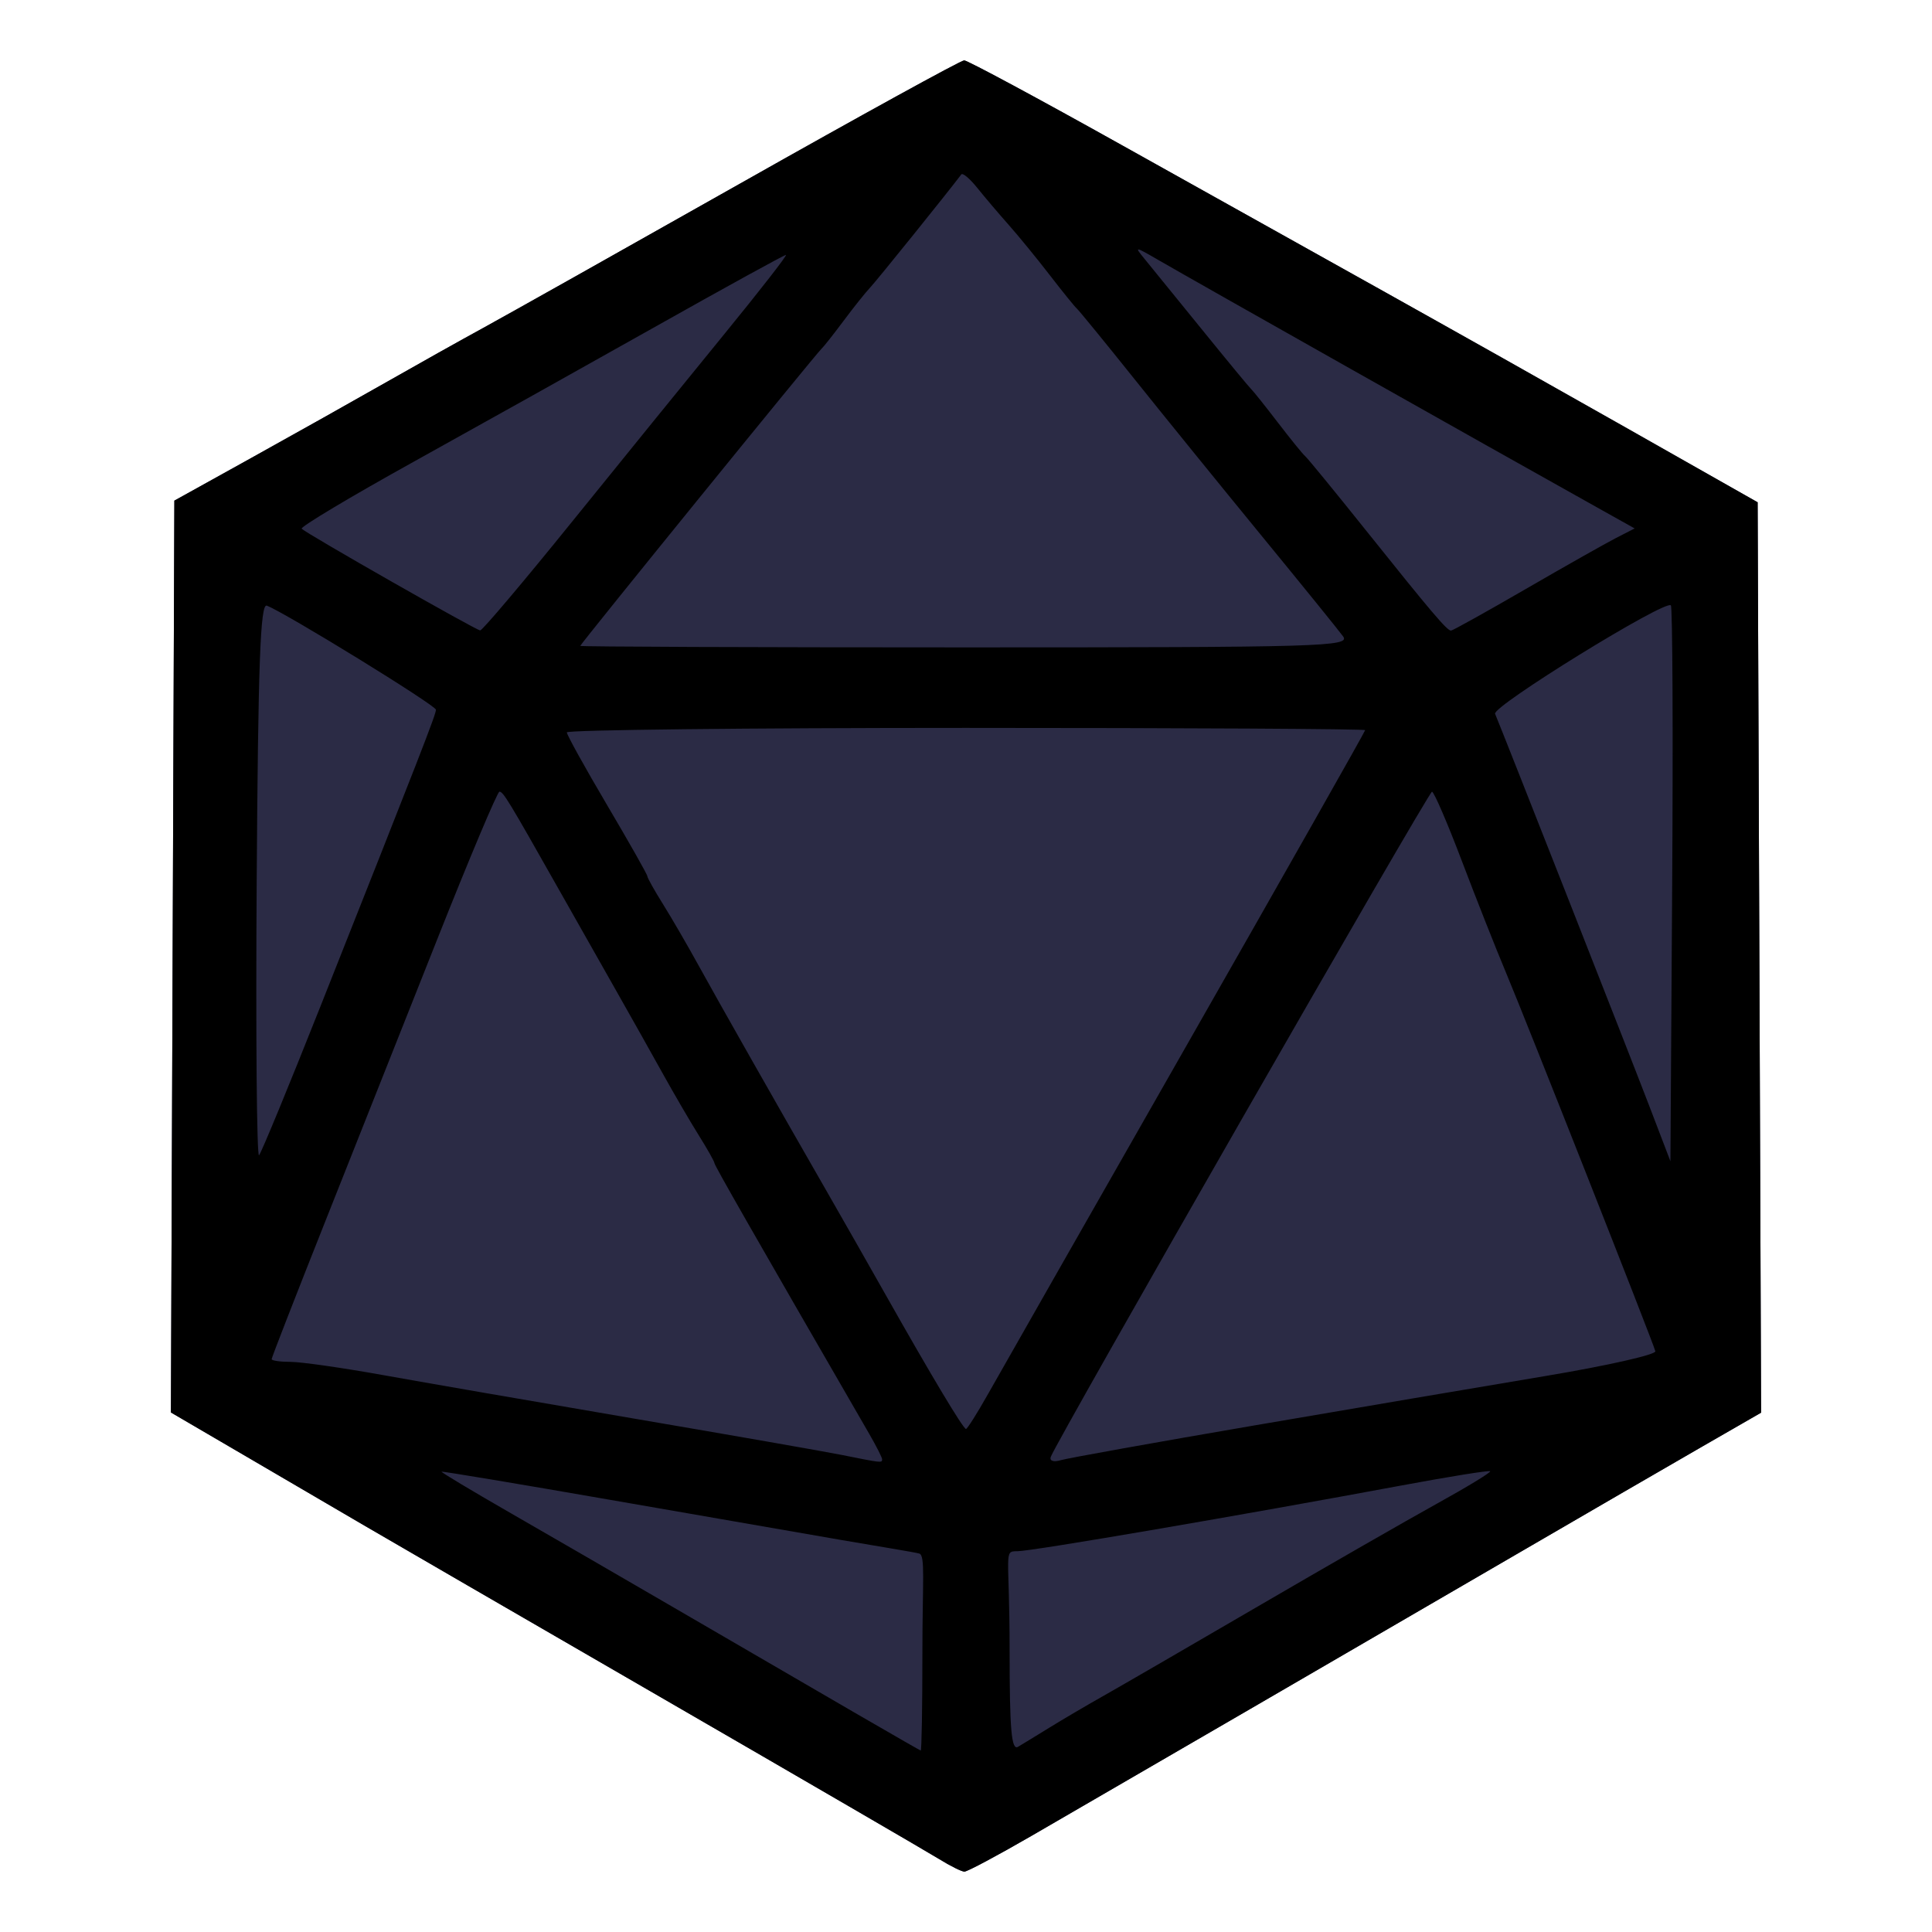
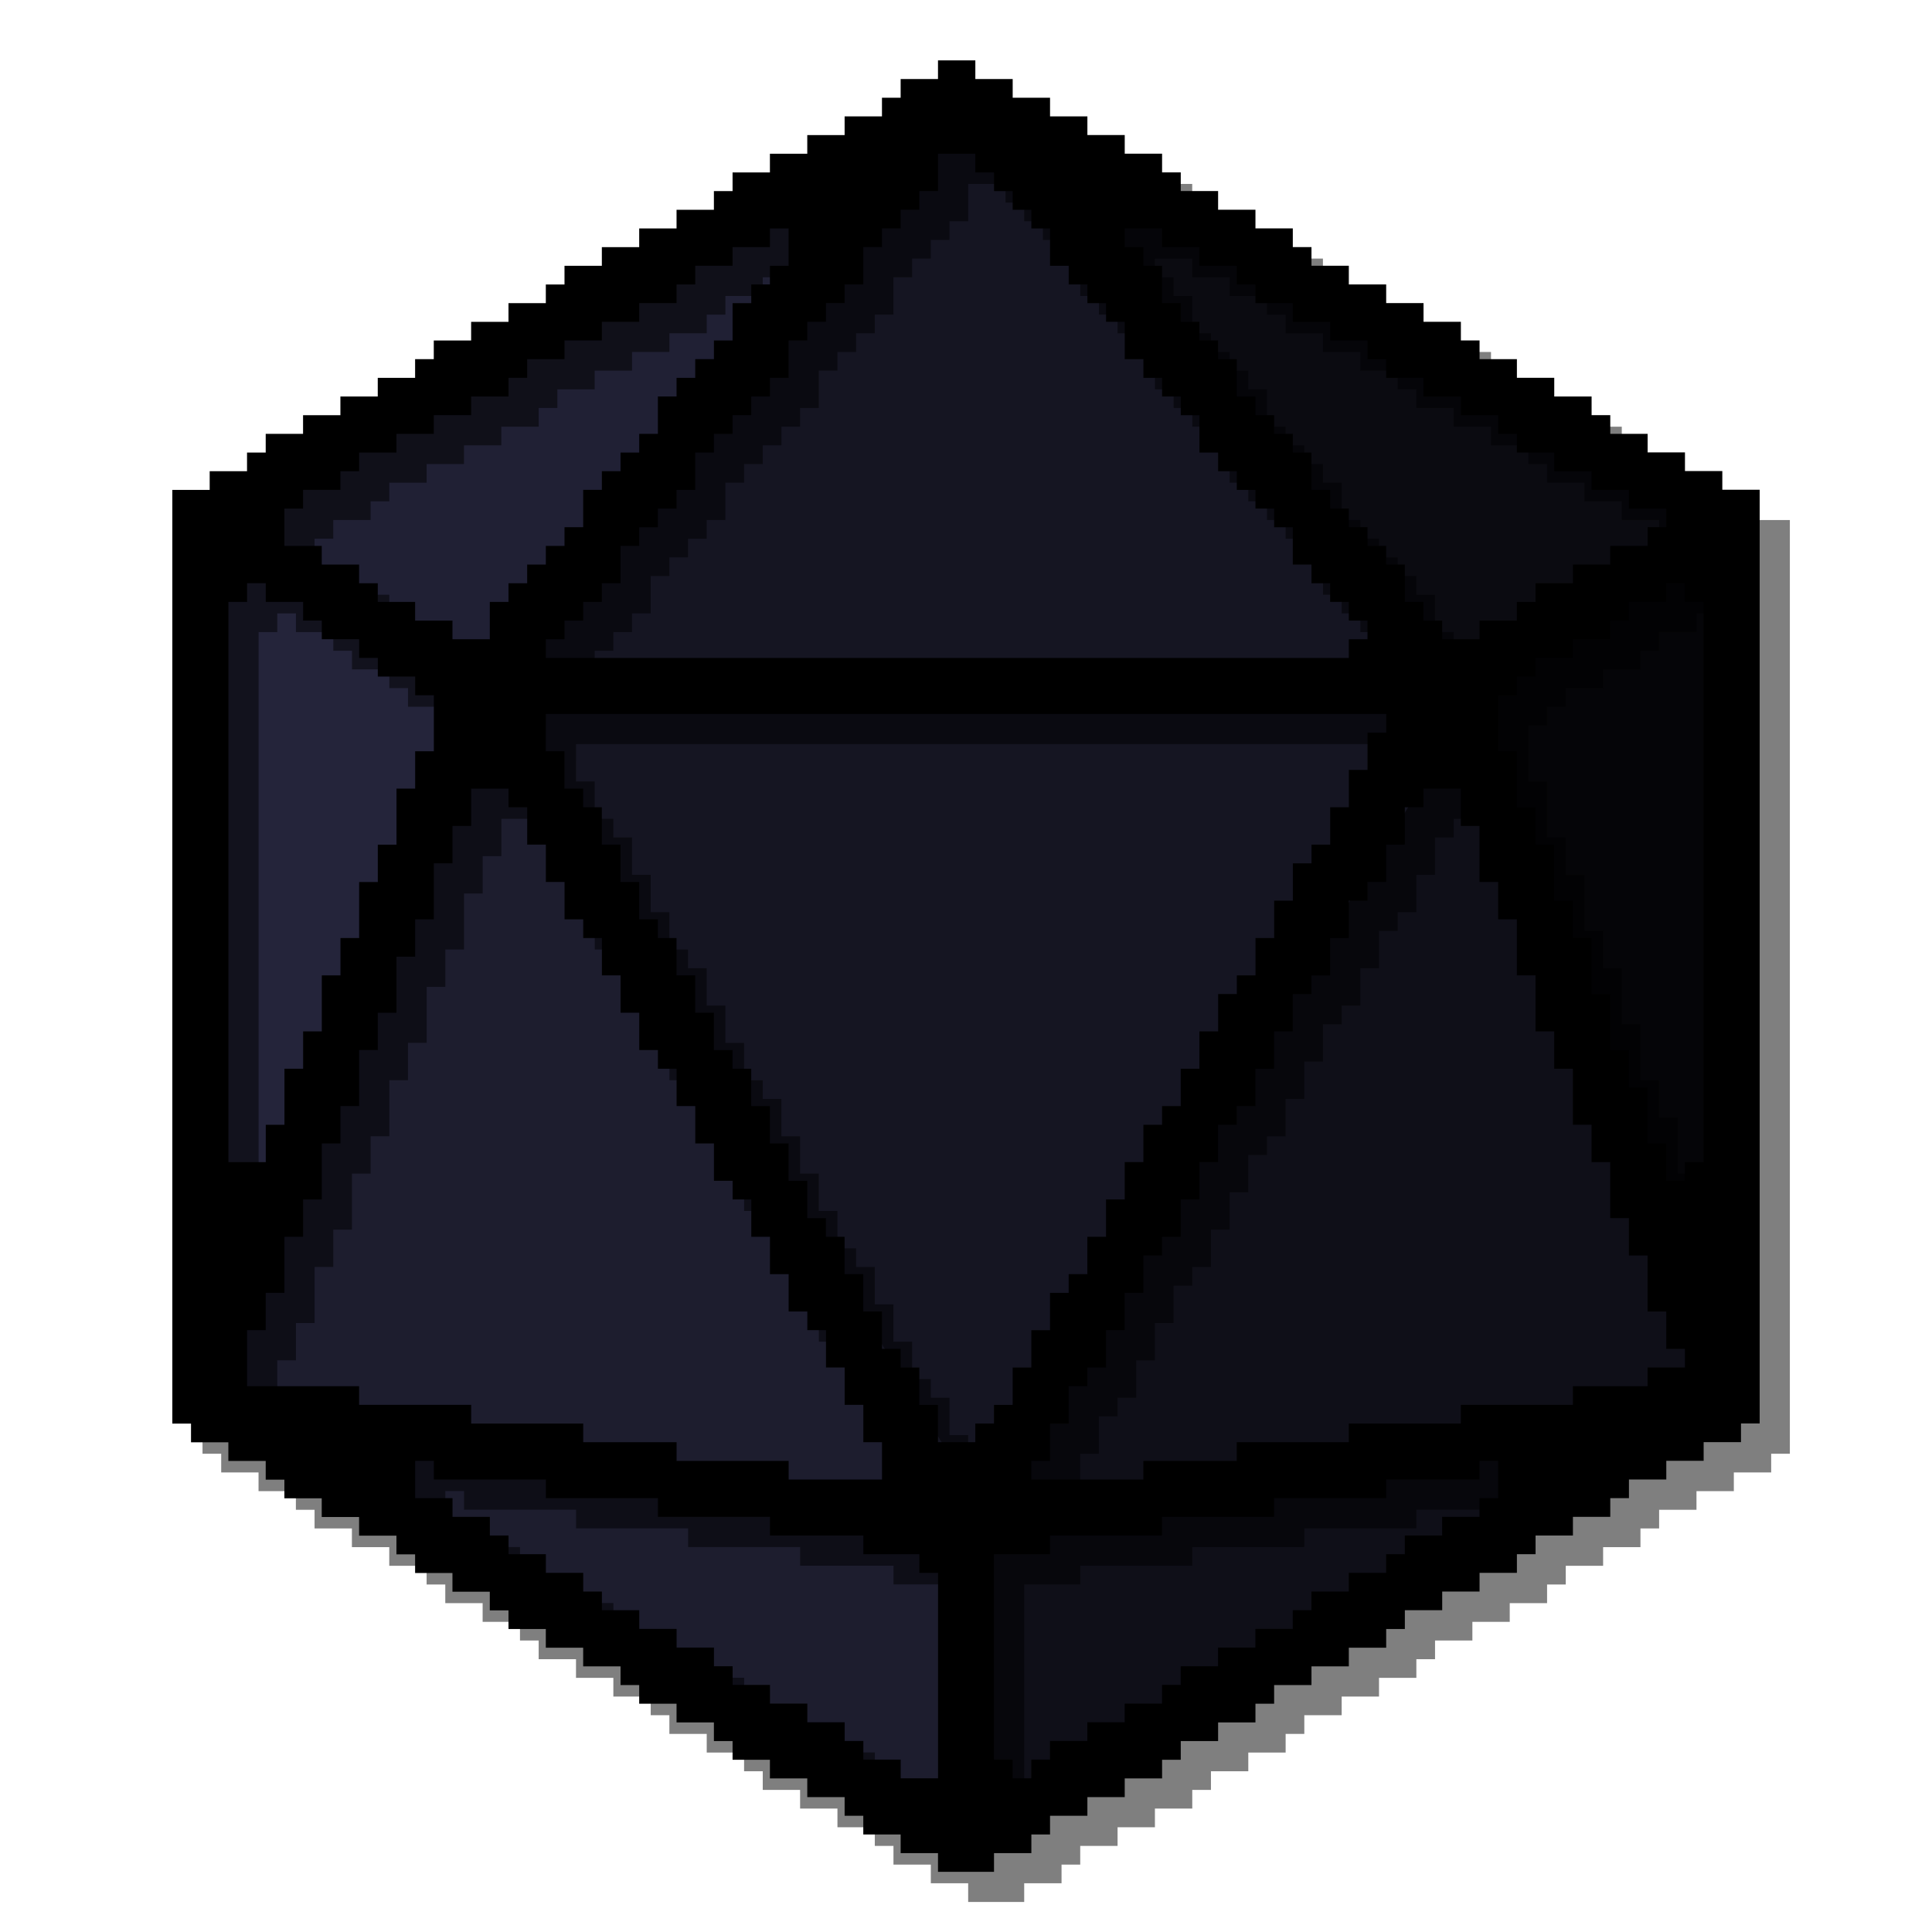
<svg xmlns="http://www.w3.org/2000/svg" version="1.1" viewBox="0 0 512 512" x="0px" y="0px" id="svg2" width="512" height="512">
  <defs id="defs2" />
  <g transform="matrix(1.777889,0,0,1.777889,-338.7038,-35.55877)" id="g1">
-     <path id="path1" style="fill:#2b2b45" d="M 334.228 29 C 333.74 29 318.751 37.241 300.92 47.313 C 283.089 57.385 265.8 67.1 262.5 68.902 C 259.2 70.704 252.675 74.358 248 77.022 C 243.325 79.685 234.325 84.735 228 88.244 L 216.5 94.624 L 216.243 162.582 L 215.986 230.54 L 227.743 237.411 C 234.209 241.189 241.975 245.73 245 247.502 C 248.025 249.274 267.825 260.745 289 272.991 C 310.175 285.238 328.85 296.092 330.5 297.112 C 332.15 298.132 333.841 298.974 334.258 298.983 C 334.676 298.992 339.176 296.593 344.259 293.652 C 357.3 286.104 394.063 264.758 416.5 251.705 C 426.95 245.626 439.44 238.385 444.256 235.612 L 453.014 230.571 L 452.757 162.721 L 452.5 94.87 L 432.999 83.819 C 422.274 77.742 406.075 68.629 397 63.567 C 387.925 58.506 370.288 48.658 357.807 41.683 C 345.326 34.707 334.715 29 334.228 29 z " />
-     <path d="m 330.5,297.112 c -1.65,-1.02 -20.325,-11.874 -41.5,-24.121 -21.175,-12.247 -40.975,-23.716 -44,-25.488 -3.025,-1.772 -10.791,-6.313 -17.257,-10.092 L 215.986,230.541 216.243,162.583 216.5,94.624 228,88.244 c 6.325,-3.509 15.325,-8.559 20,-11.223 4.675,-2.664 11.2,-6.317 14.5,-8.119 3.3,-1.802 20.589,-11.517 38.42,-21.589 C 318.752,37.241 333.74,29 334.228,29 c 0.488,0 11.099,5.707 23.58,12.683 12.481,6.975 30.118,16.824 39.193,21.885 9.075,5.061 25.275,14.175 36,20.252 l 19.5,11.05 0.257,67.851 0.257,67.851 -8.757,5.041 c -4.816,2.772 -17.307,10.015 -27.757,16.094 -22.437,13.052 -59.2,34.398 -72.241,41.946 -5.083,2.942 -9.583,5.341 -10,5.331 -0.417,-0.009 -2.109,-0.851 -3.759,-1.871 z m -2.5,-30.643 c 0,-10.763 0.46,-14.626 -0.466,-14.898 -0.688,-0.202 -6.309,-1.104 -11.534,-2.006 -5.225,-0.902 -20.75,-3.599 -34.5,-5.994 -13.75,-2.395 -25.079,-4.287 -25.176,-4.203 -0.097,0.084 4.628,2.914 10.5,6.29 5.872,3.376 16.301,9.412 23.176,13.414 25.555,14.876 37.507,21.797 37.75,21.862 0.138,0.037 0.25,-6.473 0.25,-14.465 z m 19,11.011 c 1.925,-1.189 5.525,-3.304 8,-4.7 2.475,-1.396 12.825,-7.392 23,-13.325 10.175,-5.933 22.194,-12.83 26.709,-15.328 4.515,-2.498 8.081,-4.669 7.925,-4.826 -0.156,-0.156 -6.1,0.798 -13.209,2.121 -23.589,4.389 -55.077,9.802 -57.271,9.802 -2.121,0 -1.154,0.066 -1.154,14.835 0,11.774 0.273,14.898 1.25,14.32 0.688,-0.406 2.825,-1.711 4.75,-2.9 z m -25,-39.949 c 0,-0.258 -0.853,-1.946 -1.896,-3.75 C 302.463,203.258 297,193.701 297,193.364 c 0,-0.222 -1.049,-2.083 -2.332,-4.134 -1.283,-2.052 -3.705,-6.205 -5.384,-9.23 -1.679,-3.025 -4.84,-8.65 -7.026,-12.5 -2.186,-3.85 -6.008,-10.6 -8.495,-15 -7.463,-13.207 -8.241,-14.487 -8.808,-14.494 -0.299,-0.003 -4.515,10.006 -9.368,22.244 -4.854,12.238 -12.371,31.179 -16.706,42.093 -4.335,10.914 -7.882,20.026 -7.882,20.25 0,0.224 1.271,0.407 2.825,0.407 1.554,0 7.741,0.884 13.75,1.965 6.009,1.081 22.85,3.999 37.425,6.486 14.575,2.487 28.525,4.928 31,5.426 5.928,1.192 6,1.2 6,0.654 z m 55.5,-5.06 c 14.85,-2.544 34.425,-5.867 43.5,-7.384 9.075,-1.518 16.39,-3.171 16.255,-3.673 C 436.863,219.951 418.004,172.149 414.999,165 c -1.503,-3.575 -4.48,-11.107 -6.616,-16.737 -2.136,-5.631 -4.126,-10.243 -4.424,-10.25 -0.501,-0.012 -56.01,96.843 -56.828,99.156 -0.211,0.597 0.429,0.804 1.5,0.485 1.028,-0.306 14.018,-2.638 28.868,-5.182 z M 337.809,227.75 c 1.626,-2.888 14.934,-26.249 29.573,-51.915 C 382.022,150.169 394,129.019 394,128.835 394,128.651 367.225,128.5 334.5,128.5 c -32.725,0 -59.5,0.301 -59.5,0.669 0,0.368 2.7,5.242 6,10.831 3.3,5.59 6,10.36 6,10.601 0,0.241 1.049,2.117 2.332,4.169 1.283,2.052 3.693,6.205 5.356,9.23 2.967,5.395 11.899,21.134 19.295,34 2.055,3.575 5.897,10.325 8.538,15 6.829,12.09 11.566,20 11.977,20 0.195,0 1.684,-2.362 3.31,-5.25 z M 238.278,170 c 14.906,-37.582 17.204,-43.484 17.213,-44.206 0.008,-0.649 -22.394,-14.436 -25.215,-15.518 -0.962,-0.369 -1.293,8.644 -1.505,41.076 -0.149,22.852 0.01,41.234 0.354,40.849 0.344,-0.385 4.463,-10.376 9.153,-22.201 z M 439.565,110.232 c -0.86,-0.86 -26.666,15.063 -26.201,16.167 1.205,2.864 20.163,51.078 22.963,58.399 l 3.174,8.298 0.261,-41.203 c 0.144,-22.662 0.055,-41.409 -0.196,-41.661 z m -48.859,4.623 C 390.043,113.949 384.574,107.199 378.553,99.854 372.532,92.509 364.006,82 359.606,76.5 355.206,71 351.345,66.275 351.027,66 c -0.318,-0.275 -2.14,-2.525 -4.048,-5 -1.908,-2.475 -4.668,-5.85 -6.133,-7.5 -1.465,-1.65 -3.566,-4.125 -4.669,-5.5 -1.103,-1.375 -2.174,-2.275 -2.38,-2 -1.955,2.608 -12.585,15.804 -13.562,16.837 -0.696,0.735 -2.493,2.985 -3.994,5 -1.501,2.015 -2.982,3.888 -3.291,4.163 -0.792,0.705 -35.949,44.006 -35.949,44.277 -5e-5,0.122 25.855,0.223 57.456,0.223 53.157,0 57.366,-0.123 56.25,-1.646 z M 275.794,97.75 c 7.219,-8.938 17.444,-21.538 22.721,-28 5.277,-6.463 9.392,-11.75 9.143,-11.75 -0.249,0 -8.936,4.774 -19.305,10.608 -10.369,5.835 -26.613,14.912 -36.098,20.172 -9.485,5.26 -17.034,9.774 -16.777,10.032 0.765,0.765 25.97,15.125 26.605,15.158 0.321,0.017 6.491,-7.282 13.71,-16.22 z m 142.068,10.09 c 5.851,-3.388 11.914,-6.815 13.473,-7.616 l 2.835,-1.456 -4.835,-2.702 C 411.589,86.151 369.1,62.189 363,58.656 c -3.351,-1.941 -3.432,-1.945 -1.907,-0.092 0.876,1.065 4.694,5.761 8.483,10.436 3.789,4.675 7.134,8.725 7.432,9 0.299,0.275 2.095,2.525 3.991,5 1.897,2.475 3.724,4.725 4.061,5 0.337,0.275 4.391,5.225 9.01,11 C 403.853,111.232 406.201,114 406.793,114 c 0.238,0 5.219,-2.772 11.07,-6.16 z" fill="#000000" id="path2" />
+     <path id="path1" style="fill:#2b2b45" d="m 330.947,33.213 c -13.758,7.421 -27.323,15.19 -40.952,22.842 -12.008,6.786 -24.054,13.503 -36.099,20.223 -11.683,6.616 -23.4,13.174 -35.15,19.673 -0.169,44.434 -0.337,88.867 -0.506,133.301 22.855,13.397 45.761,26.694 68.701,39.949 15.444,8.934 30.884,17.874 46.281,26.885 0.459,0.186 0.943,0.722 1.413,0.264 5.954,-2.993 11.618,-6.521 17.407,-9.814 32.917,-19.068 65.764,-38.258 98.717,-57.263 -0.169,-44.364 -0.337,-88.728 -0.506,-133.092 -25.68,-14.585 -51.425,-29.055 -77.229,-43.419 -12.23,-6.81 -24.398,-13.734 -36.771,-20.282 -0.669,-0.341 -1.336,-0.686 -2.012,-1.014 -1.098,0.582 -2.197,1.164 -3.295,1.746 z" />
+     <g id="g8248">
+       <path id="path8247" style="fill:#000000;fill-opacity:1;stroke-width:4.948;opacity:0.5" d="m 334.824,33.5 v 2.784 h -2.784 -2.783 v 2.783 h -2.784 v 2.784 h -2.784 -2.783 v 2.783 h -2.784 -2.783 v 2.784 h -2.784 -2.784 v 2.784 h -2.783 -2.784 v 2.783 h -2.783 v 2.784 h -2.784 -2.784 v 2.783 h -2.783 -2.784 v 2.784 h -2.783 -2.784 v 2.784 h -2.784 -2.783 v 2.783 h -2.784 v 2.784 h -2.783 -2.784 V 72.467 h -2.784 -2.783 v 2.783 h -2.784 -2.783 v 2.784 h -2.784 v 2.783 h -2.784 -2.783 v 2.784 h -2.784 -2.784 v 2.784 h -2.783 -2.784 v 2.783 h -2.783 -2.784 v 2.784 h -2.784 V 94.733 h -2.783 -2.784 v 2.784 h -2.783 -2.784 v 2.784 2.783 2.784 2.783 2.784 2.784 2.783 2.784 2.783 2.784 2.784 2.783 2.784 2.784 2.783 2.784 2.783 2.784 2.784 2.783 2.784 2.783 2.784 2.784 2.783 2.784 2.783 2.784 2.784 2.783 2.784 2.783 2.784 2.784 2.783 2.784 2.783 2.784 2.784 2.783 2.784 2.784 2.783 2.784 2.783 2.784 2.784 2.783 2.784 2.783 h 2.784 v 2.784 h 2.783 2.784 v 2.784 h 2.783 2.784 v 2.783 h 2.784 v 2.784 h 2.783 2.784 v 2.783 h 2.783 2.784 v 2.784 h 2.784 2.783 v 2.784 h 2.784 v 2.783 h 2.784 2.783 v 2.784 h 2.784 2.783 v 2.783 h 2.784 v 2.784 h 2.784 2.783 v 2.784 h 2.784 2.783 v 2.783 h 2.784 2.784 v 2.784 h 2.783 v 2.784 h 2.784 2.783 v 2.783 h 2.784 2.784 v 2.784 h 2.783 v 2.783 h 2.784 2.783 v 2.784 h 2.784 2.784 v 2.784 h 2.783 2.784 v 2.783 h 2.783 v 2.784 h 2.784 2.784 v 2.783 h 2.783 2.784 v 2.784 h 2.784 2.783 2.784 v -2.784 h 2.783 2.784 v -2.783 h 2.784 v -2.784 h 2.783 2.784 v -2.783 h 2.783 2.784 v -2.784 h 2.784 2.783 v -2.784 h 2.784 v -2.783 h 2.783 2.784 v -2.784 h 2.784 2.783 v -2.783 h 2.784 v -2.784 h 2.784 2.783 v -2.784 h 2.784 2.783 v -2.783 h 2.784 2.784 v -2.784 h 2.783 v -2.784 h 2.784 2.783 v -2.783 h 2.784 2.784 v -2.784 h 2.783 2.784 v -2.783 h 2.783 v -2.784 h 2.784 2.784 v -2.784 h 2.783 2.784 v -2.783 h 2.783 v -2.784 h 2.784 2.784 v -2.783 h 2.783 2.784 v -2.784 h 2.783 2.784 v -2.784 h 2.784 v -2.783 -2.784 -2.783 -2.784 -2.784 -2.783 -2.784 -2.783 -2.784 -2.784 -2.783 -2.784 -2.784 -2.783 -2.784 -2.783 -2.784 -2.784 -2.783 -2.784 -2.783 -2.784 -2.784 -2.783 -2.784 -2.783 -2.784 -2.784 -2.783 -2.784 -2.783 -2.784 -2.784 -2.783 -2.784 -2.783 -2.784 -2.784 -2.783 -2.784 -2.784 -2.783 -2.784 -2.783 -2.784 -2.784 -2.783 -2.784 -2.783 -2.784 h -2.784 -2.784 V 94.733 h -2.783 -2.784 v -2.783 h -2.783 -2.784 v -2.784 h -2.784 -2.783 v -2.783 h -2.784 V 83.6 H 429.458 426.674 V 80.816 h -2.784 -2.783 v -2.783 h -2.784 -2.783 v -2.784 h -2.784 V 72.467 h -2.784 -2.783 v -2.784 h -2.784 -2.783 v -2.784 h -2.784 -2.784 v -2.783 h -2.783 -2.784 v -2.784 h -2.783 v -2.784 h -2.784 -2.784 v -2.783 h -2.783 -2.784 v -2.784 h -2.784 -2.783 v -2.783 h -2.784 v -2.784 h -2.783 -2.784 v -2.784 h -2.784 -2.783 v -2.783 h -2.784 -2.783 v -2.784 h -2.784 -2.784 v -2.783 h -2.783 -2.784 v -2.784 h -2.783 z m 0,13.917 h 2.784 2.783 v 2.784 h 2.784 v 2.783 h 2.783 v 2.784 h 2.784 v 2.783 h 2.784 v 2.784 2.784 h 2.783 v 2.783 h 2.784 v 2.784 h 2.783 V 72.467 h 2.784 v 2.783 2.784 h 2.784 v 2.783 h 2.783 v 2.784 h 2.784 v 2.784 h 2.783 v 2.783 2.784 h 2.784 V 94.733 h 2.784 v 2.784 h 2.783 v 2.784 h 2.784 v 2.783 h 2.784 v 2.784 2.783 h 2.783 v 2.784 h 2.784 v 2.784 h 2.783 v 2.783 h 2.784 v 2.784 h -2.784 v 2.783 h -2.783 -2.784 -2.783 -2.784 -2.784 -2.783 -2.784 -2.784 -2.783 -2.784 -2.783 -2.784 -2.784 -2.783 -2.784 -2.783 -2.784 -2.784 -2.783 -2.784 -2.783 -2.784 -2.784 -2.783 -2.784 -2.784 -2.783 -2.784 -2.783 -2.784 -2.784 -2.783 -2.784 -2.783 -2.784 -2.784 -2.783 -2.784 -2.783 -2.784 -2.784 -2.783 -2.784 v -2.783 h 2.784 v -2.784 h 2.783 v -2.783 h 2.784 v -2.784 h 2.784 v -2.784 -2.783 h 2.783 v -2.784 h 2.784 v -2.783 h 2.783 v -2.784 h 2.784 V 94.733 91.95 h 2.784 v -2.784 h 2.783 v -2.783 h 2.784 v -2.784 h 2.783 V 80.816 h 2.784 v -2.783 -2.784 h 2.784 V 72.467 h 2.783 v -2.784 h 2.784 v -2.784 h 2.783 v -2.783 -2.784 h 2.784 v -2.784 h 2.784 v -2.783 h 2.783 v -2.784 h 2.784 v -2.783 z m -25.051,11.133 h 2.784 v 2.784 2.784 h -2.784 v 2.783 h -2.783 v 2.784 h -2.784 v 2.784 2.783 h -2.783 v 2.784 h -2.784 v 2.783 h -2.784 v 2.784 h -2.783 v 2.784 2.783 h -2.784 v 2.784 h -2.783 V 94.733 h -2.784 v 2.784 h -2.784 v 2.784 2.783 h -2.783 v 2.784 h -2.784 v 2.783 h -2.783 v 2.784 h -2.784 v 2.784 h -2.784 v 2.783 2.784 h -2.783 -2.784 v -2.784 h -2.783 -2.784 v -2.783 h -2.784 -2.783 v -2.784 h -2.784 v -2.784 h -2.784 -2.783 v -2.783 h -2.784 -2.783 v -2.784 -2.783 h 2.783 v -2.784 h 2.784 2.783 V 94.733 h 2.784 v -2.783 h 2.784 2.783 v -2.784 h 2.784 2.784 v -2.783 h 2.783 2.784 v -2.784 h 2.783 2.784 V 80.816 h 2.784 v -2.783 h 2.783 2.784 v -2.784 h 2.783 2.784 V 72.467 h 2.784 2.783 v -2.784 h 2.784 2.783 v -2.784 h 2.784 v -2.783 h 2.784 2.783 v -2.784 h 2.784 2.783 z m 52.884,0 h 2.784 2.783 v 2.784 h 2.784 2.783 v 2.784 h 2.784 2.784 v 2.783 h 2.783 v 2.784 h 2.784 2.784 V 72.467 h 2.783 2.784 v 2.783 h 2.783 2.784 v 2.784 h 2.784 v 2.783 h 2.783 2.784 v 2.784 h 2.783 2.784 v 2.784 h 2.784 2.783 v 2.783 h 2.784 v 2.784 h 2.783 2.784 V 94.733 h 2.784 2.783 v 2.784 h 2.784 2.783 v 2.784 h 2.784 2.784 v 2.783 h -2.784 v 2.784 h -2.784 -2.783 v 2.783 h -2.784 -2.783 v 2.784 h -2.784 -2.784 v 2.784 h -2.783 v 2.783 h -2.784 -2.783 v 2.784 h -2.784 -2.784 v -2.784 h -2.783 v -2.783 h -2.784 v -2.784 -2.784 h -2.783 v -2.783 h -2.784 v -2.784 h -2.784 v -2.783 h -2.783 v -2.784 h -2.784 V 94.733 91.95 h -2.783 v -2.784 h -2.784 v -2.783 h -2.784 v -2.784 h -2.783 V 80.816 78.033 h -2.784 v -2.784 h -2.784 V 72.467 h -2.783 v -2.784 h -2.784 v -2.784 -2.783 h -2.783 v -2.784 h -2.784 z M 231.841,111.433 h 2.784 v 2.784 h 2.784 2.783 v 2.783 h 2.784 v 2.784 h 2.783 2.784 v 2.783 h 2.784 v 2.784 h 2.783 2.784 v 2.784 h 2.784 v 2.783 2.784 2.784 h -2.784 v 2.783 2.784 h -2.784 v 2.783 2.784 2.784 h -2.783 v 2.783 2.784 h -2.784 v 2.783 2.784 2.784 h -2.784 v 2.783 2.784 h -2.783 v 2.783 2.784 2.784 h -2.784 v 2.783 2.784 h -2.783 v 2.783 2.784 2.784 h -2.784 v 2.783 2.784 h -2.784 -2.783 v -2.784 -2.783 -2.784 -2.784 -2.783 -2.784 -2.783 -2.784 -2.784 -2.783 -2.784 -2.783 -2.784 -2.784 -2.783 -2.784 -2.783 -2.784 -2.784 -2.783 -2.784 -2.783 -2.784 -2.784 -2.783 -2.784 -2.784 -2.783 -2.784 -2.783 h 2.783 z m 211.534,0 h 2.783 v 2.784 h 2.784 v 2.783 2.784 2.783 2.784 2.784 2.783 2.784 2.784 2.783 2.784 2.783 2.784 2.784 2.783 2.784 2.783 2.784 2.784 2.783 2.784 2.783 2.784 2.784 2.783 2.784 2.783 2.784 2.784 2.783 2.784 h -2.784 v 2.783 h -2.783 v -2.783 -2.784 h -2.784 v -2.783 -2.784 -2.784 h -2.784 v -2.783 -2.784 h -2.783 v -2.783 -2.784 -2.784 h -2.784 v -2.783 -2.784 -2.783 H 429.458 v -2.784 -2.784 h -2.784 v -2.783 -2.784 -2.783 h -2.784 v -2.784 -2.784 h -2.783 v -2.783 -2.784 -2.783 h -2.784 v -2.784 -2.784 -2.783 h 2.784 v -2.784 h 2.783 v -2.784 h 2.784 2.784 v -2.783 h 2.783 2.784 v -2.784 h 2.783 v -2.783 h 2.784 2.784 z m -167,19.483 h 2.784 2.783 2.784 2.784 2.783 2.784 2.783 2.784 2.784 2.783 2.784 2.783 2.784 2.784 2.783 2.784 2.783 2.784 2.784 2.783 2.784 2.784 2.783 2.784 2.783 2.784 2.784 2.783 2.784 2.783 2.784 2.784 2.783 2.784 2.783 2.784 2.784 2.783 2.784 2.784 2.783 2.784 2.783 2.784 2.784 v 2.784 h -2.784 v 2.784 2.783 h -2.784 v 2.784 2.783 h -2.783 v 2.784 2.784 h -2.784 v 2.783 h -2.783 v 2.784 2.783 h -2.784 v 2.784 2.784 h -2.784 v 2.783 2.784 h -2.783 v 2.783 h -2.784 v 2.784 2.784 h -2.784 v 2.783 2.784 h -2.783 v 2.783 2.784 h -2.784 v 2.784 h -2.783 v 2.783 2.784 h -2.784 v 2.783 2.784 h -2.784 v 2.784 2.783 h -2.783 v 2.784 2.784 h -2.784 v 2.783 h -2.783 v 2.784 2.783 H 348.741 v 2.784 2.784 h -2.784 v 2.783 2.784 h -2.783 v 2.783 h -2.784 v 2.784 h -2.783 -2.784 v -2.784 -2.783 h -2.784 v -2.784 -2.783 h -2.783 v -2.784 h -2.784 v -2.784 -2.783 h -2.784 v -2.784 -2.783 h -2.783 v -2.784 -2.784 h -2.784 v -2.783 h -2.783 v -2.784 -2.784 h -2.784 v -2.783 -2.784 h -2.784 v -2.783 -2.784 h -2.783 v -2.784 -2.783 h -2.784 v -2.784 h -2.783 v -2.783 -2.784 h -2.784 v -2.784 -2.783 h -2.784 v -2.784 -2.783 h -2.783 V 161.533 h -2.784 v -2.784 -2.783 h -2.783 v -2.784 -2.783 h -2.784 v -2.784 -2.784 h -2.784 v -2.783 h -2.783 v -2.784 -2.783 h -2.784 v -2.784 z m -11.133,11.134 h 2.783 2.784 v 2.783 h 2.784 v 2.784 2.784 h 2.783 v 2.783 2.784 h 2.784 v 2.783 2.784 h 2.783 v 2.784 h 2.784 v 2.783 2.784 h 2.784 v 2.783 2.784 h 2.783 v 2.784 2.783 h 2.784 v 2.784 h 2.783 v 2.783 2.784 h 2.784 v 2.784 2.783 h 2.784 v 2.784 2.783 h 2.783 v 2.784 h 2.784 v 2.784 2.783 h 2.783 v 2.784 2.784 h 2.784 v 2.783 2.784 h 2.784 v 2.783 h 2.783 v 2.784 2.784 h 2.784 v 2.783 2.784 h 2.783 v 2.783 2.784 h 2.784 v 2.784 2.783 h -2.784 -2.783 -2.784 -2.783 -2.784 v -2.783 h -2.784 -2.783 -2.784 -2.783 -2.784 -2.784 v -2.784 h -2.783 -2.784 -2.783 -2.784 -2.784 v -2.784 h -2.783 -2.784 -2.783 -2.784 -2.784 -2.783 v -2.783 h -2.784 -2.783 -2.784 -2.784 -2.783 -2.784 v -2.784 h -2.784 -2.783 -2.784 -2.783 -2.784 -2.784 v -2.783 -2.784 -2.784 h 2.784 v -2.783 -2.784 h 2.784 v -2.783 -2.784 -2.784 h 2.783 v -2.783 -2.784 h 2.784 v -2.784 -2.783 -2.784 h 2.783 v -2.783 -2.784 h 2.784 v -2.784 -2.783 -2.784 h 2.784 v -2.783 -2.784 h 2.783 v -2.784 -2.783 -2.784 h 2.784 v -2.783 -2.784 h 2.784 v -2.784 -2.783 -2.784 h 2.783 v -2.783 -2.784 h 2.784 v -2.784 z m 141.95,0 h 2.783 2.784 v 2.783 2.784 h 2.784 v 2.784 2.783 2.784 h 2.783 v 2.783 2.784 h 2.784 v 2.784 2.783 2.784 h 2.783 v 2.783 2.784 2.784 h 2.784 v 2.783 2.784 h 2.784 v 2.783 2.784 2.784 h 2.783 v 2.783 2.784 h 2.784 v 2.783 2.784 2.784 h 2.783 v 2.783 2.784 h 2.784 v 2.784 2.783 2.784 h 2.784 v 2.783 2.784 h 2.783 v 2.784 h -2.783 -2.784 v 2.783 h -2.784 -2.783 -2.784 -2.783 v 2.784 h -2.784 -2.784 -2.783 -2.784 -2.783 -2.784 v 2.783 h -2.784 -2.783 -2.784 -2.783 -2.784 -2.784 v 2.784 h -2.783 -2.784 -2.783 -2.784 -2.784 -2.783 v 2.784 h -2.784 -2.784 -2.783 -2.784 -2.783 v 2.783 h -2.784 -2.784 -2.783 -2.784 -2.783 -2.784 v -2.783 h 2.784 v -2.784 -2.784 h 2.783 v -2.783 -2.784 h 2.784 v -2.783 h 2.783 v -2.784 -2.784 h 2.784 v -2.783 -2.784 h 2.784 v -2.783 -2.784 h 2.783 v -2.784 h 2.784 v -2.783 -2.784 h 2.783 v -2.784 -2.783 h 2.784 v -2.784 -2.783 h 2.784 v -2.784 h 2.783 v -2.784 -2.783 h 2.784 v -2.784 -2.783 h 2.784 v -2.784 -2.784 h 2.783 v -2.783 h 2.784 v -2.784 -2.783 h 2.783 v -2.784 -2.784 h 2.784 v -2.783 h 2.784 v -2.784 -2.783 h 2.783 v -2.784 -2.784 h 2.784 z M 256.891,242.25 h 2.784 v 2.783 h 2.783 2.784 2.783 2.784 2.784 2.783 v 2.784 h 2.784 2.783 2.784 2.784 2.783 2.784 v 2.783 h 2.783 2.784 2.784 2.783 2.784 2.783 v 2.784 h 2.784 2.784 2.783 2.784 2.783 v 2.784 h 2.784 2.784 2.783 v 2.783 h 2.784 v 2.784 2.783 2.784 2.784 2.783 2.784 2.784 2.783 2.784 2.783 2.784 h -2.784 -2.783 v -2.784 h -2.784 -2.784 v -2.783 h -2.783 v -2.784 h -2.784 -2.783 v -2.783 h -2.784 -2.784 v -2.784 h -2.783 -2.784 v -2.784 h -2.783 v -2.783 h -2.784 -2.784 v -2.784 h -2.783 -2.784 v -2.784 h -2.783 -2.784 v -2.783 h -2.784 v -2.784 h -2.783 -2.784 v -2.783 h -2.783 -2.784 v -2.784 h -2.784 v -2.784 h -2.783 -2.784 v -2.783 h -2.783 -2.784 v -2.784 z m 158.65,0 h 2.783 v 2.783 2.784 h -2.783 v 2.783 h -2.784 -2.784 v 2.784 h -2.783 -2.784 v 2.784 h -2.783 v 2.783 h -2.784 -2.784 v 2.784 h -2.783 -2.784 v 2.783 h -2.783 v 2.784 h -2.784 -2.784 v 2.784 h -2.783 -2.784 v 2.783 h -2.784 -2.783 v 2.784 h -2.784 v 2.784 h -2.783 -2.784 v 2.783 h -2.784 -2.783 v 2.784 h -2.784 -2.783 v 2.783 H 348.741 v 2.784 h -2.784 v -2.784 h -2.783 v -2.783 -2.784 -2.783 -2.784 -2.784 -2.783 -2.784 -2.784 -2.783 -2.784 -2.783 h 2.783 2.784 2.784 v -2.784 h 2.783 2.784 2.783 2.784 2.784 2.783 v -2.784 h 2.784 2.783 2.784 2.784 2.783 2.784 v -2.783 h 2.784 2.783 2.784 2.783 2.784 2.784 v -2.784 h 2.783 2.784 2.783 2.784 2.784 z" />
+       <path style="display:inline;opacity:0.16;fill:#000000;stroke-width:1.003;stroke-linecap:round;stroke-linejoin:round;stroke-miterlimit:5" d="m 221.57,100.316 40.38,24.405 -38.605,92.74 z" id="path8254" />
+       <path style="display:inline;opacity:0.25;fill:#000000;stroke-width:1.003;stroke-linecap:round;stroke-linejoin:round;stroke-miterlimit:5" d="M 221.57,99.872 326.291,38.637 262.837,122.946 Z" id="path8249" />
+       <path id="path8252" style="display:inline;opacity:0.33;fill:#000000;stroke-width:1.003;stroke-linecap:round;stroke-linejoin:round;stroke-miterlimit:5" d="M 220.682,228.555 334.722,293.784 334.278,247.191 263.281,123.612 Z" />
+       <path id="path8250" style="display:inline;opacity:0.5;fill:#000000;stroke-width:1.003;stroke-linecap:round;stroke-linejoin:round;stroke-miterlimit:5" d="m 332.503,34.2 -69.323,88.31 -0.787,-0.008 74.547,122.47 69.665,-121.139 c 0,0 -74.056,-89.641 -74.104,-89.634 z" />
+       <path style="display:inline;opacity:0.66;fill:#000000;stroke-width:1.003;stroke-linecap:round;stroke-linejoin:round;stroke-miterlimit:5" d="m 447.874,228.555 -39.936,-100.283 -73.66,118.033 v 47.036 z" id="path8253" />
+       <path style="display:inline;opacity:0.75;fill:#000000;stroke-width:1.003;stroke-linecap:round;stroke-linejoin:round;stroke-miterlimit:5" d="m 336.941,37.306 68.778,86.084 40.823,-25.736 z" id="path8251" />
+       <path style="display:inline;opacity:0.89;fill:#000000;stroke-width:1.003;stroke-linecap:round;stroke-linejoin:round;stroke-miterlimit:5" d="m 447.874,98.541 -43.042,26.18 45.261,99.396 z" id="path8256" />
+     </g>
+     <path id="path8248" style="fill:#000000;fill-opacity:1;stroke-width:4.948" d="m 330.325,29 v 2.784 h -2.784 -2.783 v 2.783 h -2.784 v 2.784 h -2.784 -2.783 v 2.783 h -2.784 -2.783 v 2.784 h -2.784 -2.784 v 2.784 h -2.783 -2.784 v 2.783 h -2.783 v 2.784 h -2.784 -2.784 v 2.783 h -2.783 -2.784 v 2.784 h -2.783 -2.784 v 2.784 h -2.784 -2.783 v 2.783 h -2.784 v 2.784 h -2.783 -2.784 v 2.784 h -2.784 -2.783 v 2.783 h -2.784 -2.783 v 2.784 h -2.784 v 2.783 h -2.784 -2.783 v 2.784 h -2.784 -2.784 v 2.784 h -2.783 -2.784 v 2.783 h -2.783 -2.784 v 2.784 h -2.784 v 2.783 h -2.783 -2.784 v 2.784 h -2.783 -2.784 v 2.784 2.783 2.784 2.783 2.784 2.784 2.783 2.784 2.783 2.784 2.784 2.783 2.784 2.784 2.783 2.784 2.783 2.784 2.784 2.783 2.784 2.783 2.784 2.784 2.783 2.784 2.783 2.784 2.784 2.783 2.784 2.783 2.784 2.784 2.783 2.784 2.783 2.784 2.784 2.783 2.784 2.784 2.783 2.784 2.783 2.784 2.784 2.783 2.784 2.783 h 2.784 v 2.784 h 2.783 2.784 v 2.784 h 2.783 2.784 v 2.783 h 2.784 v 2.784 h 2.783 2.784 v 2.783 h 2.783 2.784 v 2.784 h 2.784 2.783 v 2.784 h 2.784 v 2.783 h 2.784 2.783 v 2.784 h 2.784 2.783 v 2.783 h 2.784 v 2.784 h 2.784 2.783 v 2.784 h 2.784 2.783 v 2.783 h 2.784 2.784 v 2.784 h 2.783 v 2.784 h 2.784 2.783 v 2.783 h 2.784 2.784 v 2.784 h 2.783 v 2.783 h 2.784 2.783 v 2.784 h 2.784 2.784 v 2.784 h 2.783 2.784 v 2.783 h 2.783 v 2.784 h 2.784 2.784 v 2.783 h 2.783 2.784 v 2.784 h 2.784 2.783 2.784 v -2.784 h 2.783 2.784 v -2.783 h 2.784 v -2.784 h 2.783 2.784 v -2.783 h 2.783 2.784 v -2.784 h 2.784 2.783 v -2.784 h 2.784 v -2.783 h 2.783 2.784 v -2.784 h 2.784 2.783 v -2.783 h 2.784 v -2.784 h 2.784 2.783 v -2.784 h 2.784 2.783 v -2.783 h 2.784 2.784 v -2.784 h 2.783 V 260.016 h 2.784 2.783 v -2.783 h 2.784 2.784 v -2.784 h 2.783 2.784 v -2.783 h 2.783 v -2.784 h 2.784 2.784 v -2.784 h 2.783 2.784 v -2.783 h 2.783 v -2.784 h 2.784 2.784 v -2.783 h 2.783 2.784 v -2.784 h 2.783 2.784 v -2.784 h 2.784 v -2.783 -2.784 -2.783 -2.784 -2.784 -2.783 -2.784 -2.783 -2.784 -2.784 -2.783 -2.784 -2.784 -2.783 -2.784 -2.783 -2.784 -2.784 -2.783 -2.784 -2.783 -2.784 -2.784 -2.783 -2.784 -2.783 -2.784 -2.784 -2.783 -2.784 -2.783 -2.784 -2.784 -2.783 -2.784 -2.783 -2.784 -2.784 -2.783 -2.784 -2.784 -2.783 -2.784 -2.783 -2.784 -2.784 -2.783 -2.784 -2.783 -2.784 h -2.784 -2.784 v -2.784 h -2.783 -2.784 v -2.783 h -2.783 -2.784 V 84.666 h -2.784 -2.783 v -2.783 h -2.784 v -2.784 h -2.783 -2.784 v -2.784 h -2.784 -2.783 v -2.783 h -2.784 -2.783 v -2.784 h -2.784 v -2.783 h -2.784 -2.783 v -2.784 h -2.784 -2.783 v -2.784 h -2.784 -2.784 v -2.783 h -2.783 -2.784 v -2.784 h -2.783 v -2.784 h -2.784 -2.784 v -2.783 h -2.783 -2.784 v -2.784 h -2.784 -2.783 v -2.783 h -2.784 v -2.784 h -2.783 -2.784 v -2.784 h -2.784 -2.783 v -2.783 h -2.784 -2.783 V 34.566 h -2.784 -2.784 v -2.783 h -2.783 -2.784 v -2.784 h -2.783 z m 0,13.917 h 2.784 2.783 v 2.784 h 2.784 v 2.783 h 2.783 v 2.784 h 2.784 v 2.783 h 2.784 v 2.784 2.784 h 2.783 v 2.783 h 2.784 v 2.784 h 2.783 v 2.784 h 2.784 v 2.783 2.784 h 2.784 v 2.783 h 2.783 v 2.784 h 2.784 v 2.784 h 2.783 v 2.783 2.784 h 2.784 v 2.783 h 2.784 v 2.784 h 2.783 v 2.784 h 2.784 v 2.783 h 2.784 v 2.784 2.783 h 2.783 v 2.784 h 2.784 v 2.784 h 2.783 v 2.783 h 2.784 v 2.784 h -2.784 v 2.783 h -2.783 -2.784 -2.783 -2.784 -2.784 -2.783 -2.784 -2.784 -2.783 -2.784 -2.783 -2.784 -2.784 -2.783 -2.784 -2.783 -2.784 -2.784 -2.783 -2.784 -2.783 -2.784 -2.784 -2.783 -2.784 -2.784 -2.783 -2.784 -2.783 -2.784 -2.784 -2.783 -2.784 -2.783 -2.784 -2.784 -2.783 -2.784 -2.783 -2.784 -2.784 -2.783 -2.784 v -2.783 h 2.784 v -2.784 h 2.783 v -2.783 h 2.784 v -2.784 h 2.784 v -2.784 -2.783 h 2.783 v -2.784 h 2.784 v -2.783 h 2.783 v -2.784 h 2.784 v -2.784 -2.783 h 2.784 V 84.666 h 2.783 v -2.783 h 2.784 v -2.784 h 2.783 v -2.784 h 2.784 v -2.783 -2.784 h 2.784 v -2.783 h 2.783 v -2.784 h 2.784 v -2.784 h 2.783 v -2.783 -2.784 h 2.784 v -2.784 h 2.784 v -2.783 h 2.783 v -2.784 h 2.784 v -2.783 z m -25.051,11.133 h 2.784 v 2.784 2.784 h -2.784 v 2.783 h -2.783 v 2.784 h -2.784 v 2.784 2.783 h -2.783 v 2.784 h -2.784 v 2.783 h -2.784 v 2.784 h -2.783 v 2.784 2.783 h -2.784 v 2.784 h -2.783 v 2.783 h -2.784 v 2.784 h -2.784 v 2.784 2.783 h -2.783 v 2.784 h -2.784 v 2.783 h -2.783 v 2.784 h -2.784 v 2.784 h -2.784 v 2.783 2.784 h -2.783 -2.784 v -2.784 h -2.783 -2.784 v -2.783 h -2.784 -2.783 v -2.784 h -2.784 v -2.784 h -2.784 -2.783 v -2.783 h -2.784 -2.783 v -2.784 -2.783 h 2.783 v -2.784 h 2.784 2.783 v -2.784 h 2.784 v -2.783 h 2.784 2.783 V 84.666 h 2.784 2.784 v -2.783 h 2.783 2.784 v -2.784 h 2.783 2.784 v -2.784 h 2.784 v -2.783 h 2.783 2.784 v -2.784 h 2.783 2.784 v -2.783 h 2.784 2.783 v -2.784 h 2.784 2.783 v -2.784 h 2.784 v -2.783 h 2.784 2.783 v -2.784 h 2.784 2.783 z m 52.884,0 h 2.784 2.783 v 2.784 h 2.784 2.783 v 2.784 h 2.784 2.784 v 2.783 h 2.783 v 2.784 h 2.784 2.784 v 2.784 h 2.783 2.784 v 2.783 h 2.783 2.784 v 2.784 h 2.784 v 2.783 h 2.783 2.784 v 2.784 h 2.783 2.784 v 2.784 h 2.784 2.783 v 2.783 h 2.784 v 2.784 h 2.783 2.784 v 2.783 h 2.784 2.783 v 2.784 h 2.784 2.783 v 2.784 h 2.784 2.784 v 2.783 h -2.784 v 2.784 h -2.784 -2.783 v 2.783 h -2.784 -2.783 v 2.784 h -2.784 -2.784 v 2.784 h -2.783 v 2.783 h -2.784 -2.783 v 2.784 h -2.784 -2.784 v -2.784 h -2.783 v -2.783 h -2.784 v -2.784 -2.784 h -2.783 v -2.783 h -2.784 v -2.784 h -2.784 v -2.783 h -2.783 v -2.784 h -2.784 v -2.784 -2.783 h -2.783 V 84.666 h -2.784 v -2.783 h -2.784 v -2.784 h -2.783 v -2.784 -2.783 h -2.784 V 70.75 H 369.291 v -2.783 h -2.783 v -2.784 h -2.784 v -2.784 -2.783 h -2.783 v -2.784 h -2.784 z M 227.341,106.933 h 2.784 v 2.784 h 2.784 2.783 v 2.783 h 2.784 v 2.784 h 2.783 2.784 v 2.783 h 2.784 v 2.784 h 2.783 2.784 v 2.784 h 2.784 v 2.783 2.784 2.784 h -2.784 v 2.783 2.784 h -2.784 v 2.783 2.784 2.784 h -2.783 v 2.783 2.784 h -2.784 v 2.783 2.784 2.784 h -2.784 v 2.783 2.784 h -2.783 v 2.783 2.784 2.784 h -2.784 v 2.783 2.784 h -2.783 v 2.783 2.784 2.784 h -2.784 v 2.783 2.784 h -2.784 -2.783 v -2.784 -2.783 -2.784 -2.784 -2.783 -2.784 -2.783 -2.784 -2.784 -2.783 -2.784 -2.783 -2.784 -2.784 -2.783 -2.784 -2.783 -2.784 -2.784 -2.783 -2.784 -2.783 -2.784 -2.784 -2.783 -2.784 -2.784 -2.783 -2.784 -2.783 h 2.783 z m 211.534,0 h 2.783 v 2.784 h 2.784 v 2.783 2.784 2.783 2.784 2.784 2.783 2.784 2.784 2.783 2.784 2.783 2.784 2.784 2.783 2.784 2.783 2.784 2.784 2.783 2.784 2.783 2.784 2.784 2.783 2.784 2.783 2.784 2.784 2.783 2.784 h -2.784 v 2.783 h -2.783 v -2.783 -2.784 h -2.784 v -2.783 -2.784 -2.784 h -2.784 v -2.783 -2.784 H 430.525 v -2.783 -2.784 -2.784 h -2.784 v -2.783 -2.784 -2.783 h -2.783 v -2.784 -2.784 h -2.784 v -2.783 -2.784 -2.783 h -2.784 v -2.784 -2.784 h -2.783 v -2.783 -2.784 -2.783 h -2.784 v -2.784 -2.784 -2.783 h 2.784 v -2.784 h 2.783 v -2.784 h 2.784 2.784 v -2.783 h 2.783 2.784 v -2.784 h 2.783 v -2.783 h 2.784 2.784 z M 271.875,126.416 h 2.784 2.783 2.784 2.784 2.783 2.784 2.783 2.784 2.784 2.783 2.784 2.783 2.784 2.784 2.783 2.784 2.783 2.784 2.784 2.783 2.784 2.784 2.783 2.784 2.783 2.784 2.784 2.783 2.784 2.783 2.784 2.784 2.783 2.784 2.783 2.784 2.784 2.783 2.784 2.784 2.783 2.784 2.783 2.784 2.784 v 2.784 h -2.784 v 2.784 2.783 h -2.784 v 2.784 2.783 h -2.783 v 2.784 2.784 h -2.784 v 2.783 h -2.783 v 2.784 2.783 h -2.784 v 2.784 2.784 h -2.784 v 2.783 2.784 h -2.783 v 2.783 h -2.784 v 2.784 2.784 H 369.291 v 2.783 2.784 h -2.783 v 2.783 2.784 h -2.784 v 2.784 h -2.783 v 2.783 2.784 h -2.784 v 2.783 2.784 h -2.784 v 2.784 2.783 h -2.783 v 2.784 2.784 h -2.784 v 2.783 h -2.783 v 2.784 2.783 h -2.784 v 2.784 2.784 h -2.784 v 2.783 2.784 h -2.783 v 2.783 h -2.784 v 2.784 h -2.783 -2.784 v -2.784 -2.783 h -2.784 v -2.784 -2.783 h -2.783 v -2.784 h -2.784 v -2.784 -2.783 h -2.784 v -2.784 -2.783 h -2.783 v -2.784 -2.784 h -2.784 v -2.783 h -2.783 v -2.784 -2.784 h -2.784 v -2.783 -2.784 h -2.784 v -2.783 -2.784 h -2.783 v -2.784 -2.783 h -2.784 v -2.784 h -2.783 v -2.783 -2.784 h -2.784 v -2.784 -2.783 h -2.784 v -2.784 -2.783 h -2.783 v -2.784 h -2.784 v -2.784 -2.783 h -2.783 v -2.784 -2.783 h -2.784 v -2.784 -2.784 h -2.784 v -2.783 h -2.783 v -2.784 -2.783 h -2.784 v -2.784 z m -11.133,11.134 h 2.783 2.784 v 2.783 h 2.784 v 2.784 2.784 h 2.783 v 2.783 2.784 h 2.784 v 2.783 2.784 h 2.783 v 2.784 h 2.784 v 2.783 2.784 h 2.784 v 2.783 2.784 h 2.783 v 2.784 2.783 h 2.784 v 2.784 h 2.783 v 2.783 2.784 h 2.784 v 2.784 2.783 h 2.784 v 2.784 2.783 h 2.783 v 2.784 h 2.784 v 2.784 2.783 h 2.783 v 2.784 2.784 h 2.784 v 2.783 2.784 h 2.784 v 2.783 h 2.783 v 2.784 2.784 h 2.784 v 2.783 2.784 h 2.783 v 2.783 2.784 h 2.784 v 2.784 2.783 h -2.784 -2.783 -2.784 -2.783 -2.784 v -2.783 h -2.784 -2.783 -2.784 -2.783 -2.784 -2.784 v -2.784 h -2.783 -2.784 -2.783 -2.784 -2.784 v -2.784 h -2.783 -2.784 -2.783 -2.784 -2.784 -2.783 v -2.783 h -2.784 -2.783 -2.784 -2.784 -2.783 -2.784 v -2.784 h -2.784 -2.783 -2.784 -2.783 -2.784 -2.784 v -2.783 -2.784 -2.784 h 2.784 v -2.783 -2.784 h 2.784 v -2.783 -2.784 -2.784 h 2.783 v -2.783 -2.784 h 2.784 v -2.784 -2.783 -2.784 h 2.783 v -2.783 -2.784 h 2.784 v -2.784 -2.783 -2.784 h 2.784 v -2.783 -2.784 h 2.783 v -2.784 -2.783 -2.784 h 2.784 v -2.783 -2.784 h 2.784 v -2.784 -2.783 -2.784 h 2.783 v -2.783 -2.784 h 2.784 v -2.784 z m 141.95,0 h 2.783 2.784 v 2.783 2.784 h 2.784 v 2.784 2.783 2.784 h 2.783 v 2.783 2.784 h 2.784 v 2.784 2.783 2.784 h 2.783 v 2.783 2.784 2.784 h 2.784 v 2.783 2.784 h 2.784 v 2.783 2.784 2.784 h 2.783 v 2.783 2.784 h 2.784 v 2.783 2.784 2.784 h 2.783 v 2.783 2.784 h 2.784 v 2.784 2.783 2.784 h 2.784 v 2.783 2.784 h 2.783 v 2.784 h -2.783 -2.784 v 2.783 h -2.784 -2.783 -2.784 -2.783 v 2.784 h -2.784 -2.784 -2.783 -2.784 -2.783 -2.784 v 2.783 h -2.784 -2.783 -2.784 -2.783 -2.784 -2.784 v 2.784 h -2.783 -2.784 -2.783 -2.784 -2.784 -2.783 v 2.784 h -2.784 -2.784 -2.783 -2.784 -2.783 v 2.783 h -2.784 -2.784 -2.783 -2.784 -2.783 -2.784 v -2.783 h 2.784 v -2.784 -2.784 h 2.783 v -2.783 -2.784 h 2.784 v -2.783 h 2.783 v -2.784 -2.784 h 2.784 v -2.783 -2.784 h 2.784 v -2.783 -2.784 h 2.783 v -2.784 h 2.784 v -2.783 -2.784 h 2.783 v -2.784 -2.783 h 2.784 v -2.784 -2.783 h 2.784 v -2.784 h 2.783 v -2.784 -2.783 h 2.784 v -2.784 -2.783 h 2.784 v -2.784 -2.784 h 2.783 v -2.783 h 2.784 v -2.784 -2.783 h 2.783 v -2.784 -2.784 h 2.784 v -2.783 h 2.784 v -2.784 -2.783 h 2.783 v -2.784 -2.784 h 2.784 z M 252.392,237.75 h 2.784 v 2.783 h 2.783 2.784 2.783 2.784 2.784 2.783 v 2.784 h 2.784 2.783 2.784 2.784 2.783 2.784 v 2.783 h 2.783 2.784 2.784 2.783 2.784 2.783 v 2.784 h 2.784 2.784 2.783 2.784 2.783 v 2.784 h 2.784 2.784 2.783 v 2.783 h 2.784 v 2.784 2.783 2.784 2.784 2.783 2.784 2.784 2.783 2.784 2.783 2.784 h -2.784 -2.783 v -2.784 h -2.784 -2.784 v -2.783 h -2.783 v -2.784 h -2.784 -2.783 v -2.783 h -2.784 -2.784 v -2.784 h -2.783 -2.784 v -2.784 h -2.783 v -2.783 h -2.784 -2.784 v -2.784 h -2.783 -2.784 V 260.016 h -2.783 -2.784 v -2.783 h -2.784 v -2.784 h -2.783 -2.784 v -2.783 h -2.783 -2.784 v -2.784 h -2.784 v -2.784 h -2.783 -2.784 v -2.783 h -2.783 -2.784 v -2.784 z m 158.65,0 h 2.783 v 2.783 2.784 h -2.783 v 2.783 h -2.784 -2.784 v 2.784 h -2.783 -2.784 v 2.784 h -2.783 v 2.783 h -2.784 -2.784 v 2.784 h -2.783 -2.784 v 2.783 h -2.783 v 2.784 h -2.784 -2.784 v 2.784 h -2.783 -2.784 v 2.783 h -2.784 -2.783 v 2.784 h -2.784 v 2.784 h -2.783 -2.784 v 2.783 h -2.784 -2.783 v 2.784 h -2.784 -2.783 v 2.783 h -2.784 v 2.784 h -2.784 v -2.784 h -2.783 v -2.783 -2.784 -2.783 -2.784 -2.784 -2.783 -2.784 -2.784 -2.783 -2.784 -2.783 h 2.783 2.784 2.784 v -2.784 h 2.783 2.784 2.783 2.784 2.784 2.783 v -2.784 h 2.784 2.783 2.784 2.784 2.783 2.784 v -2.783 h 2.784 2.783 2.784 2.783 2.784 2.784 v -2.784 h 2.783 2.784 2.783 2.784 2.784 z" />
  </g>
</svg>
